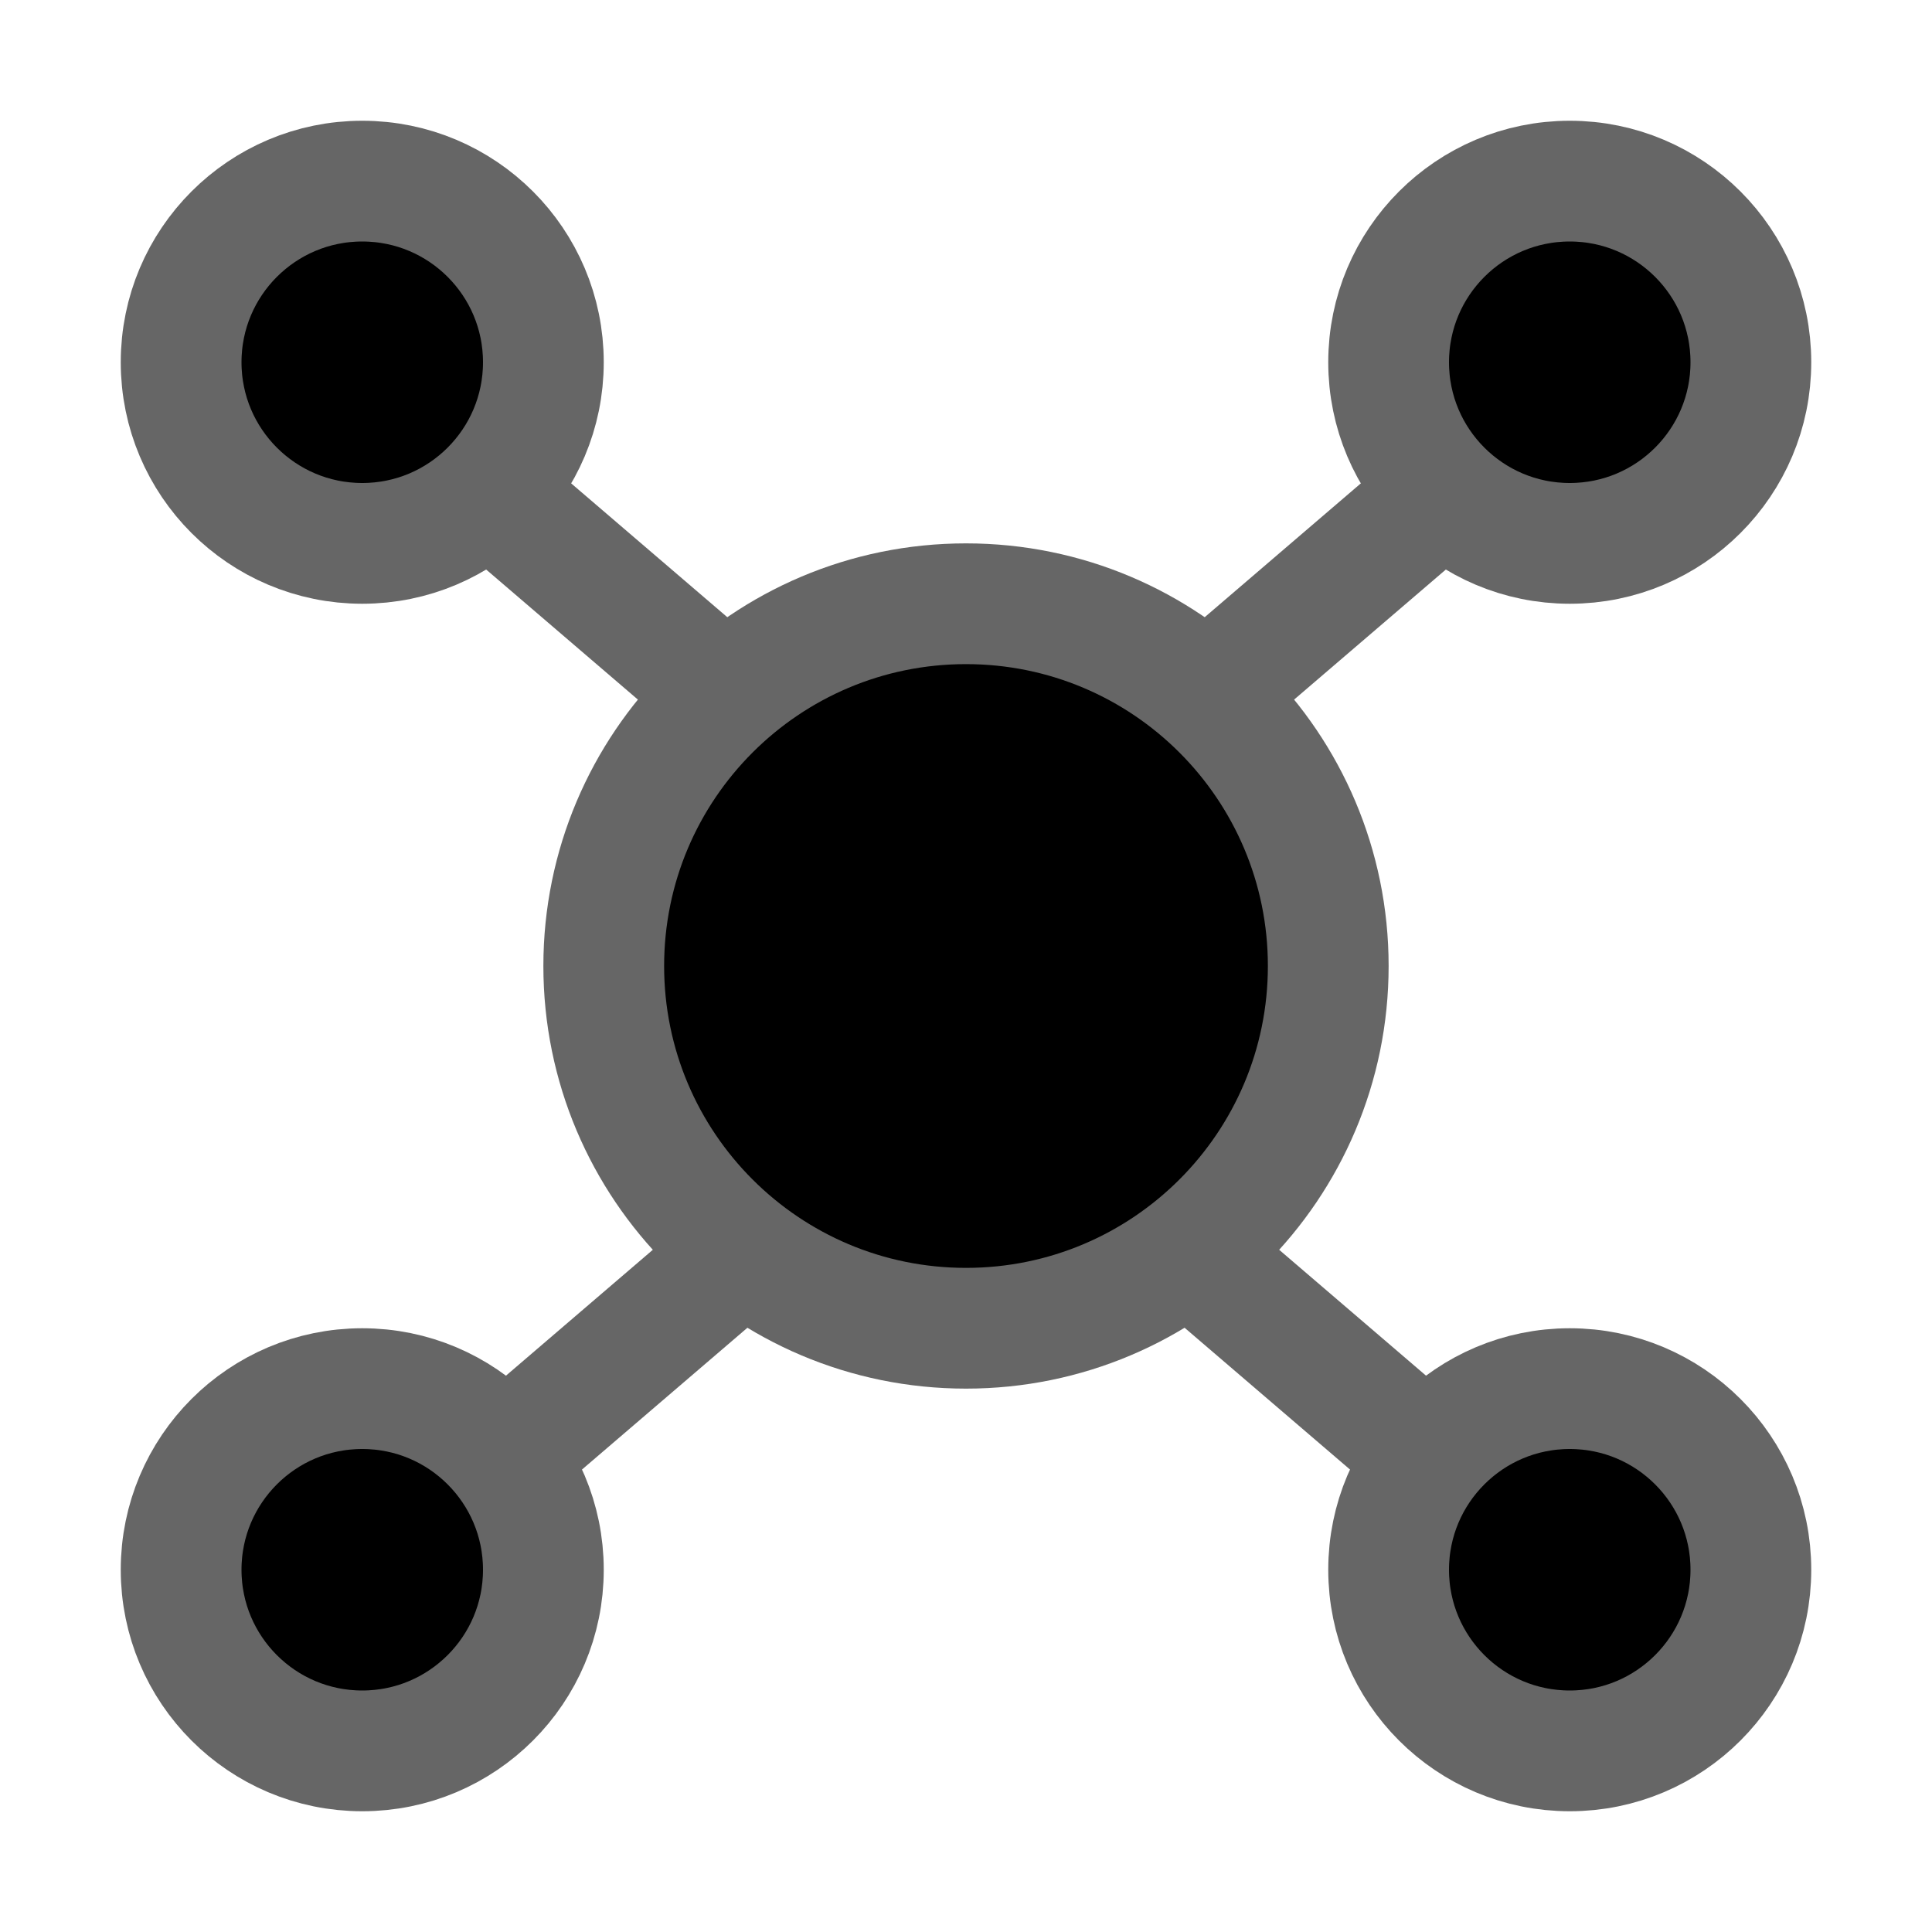
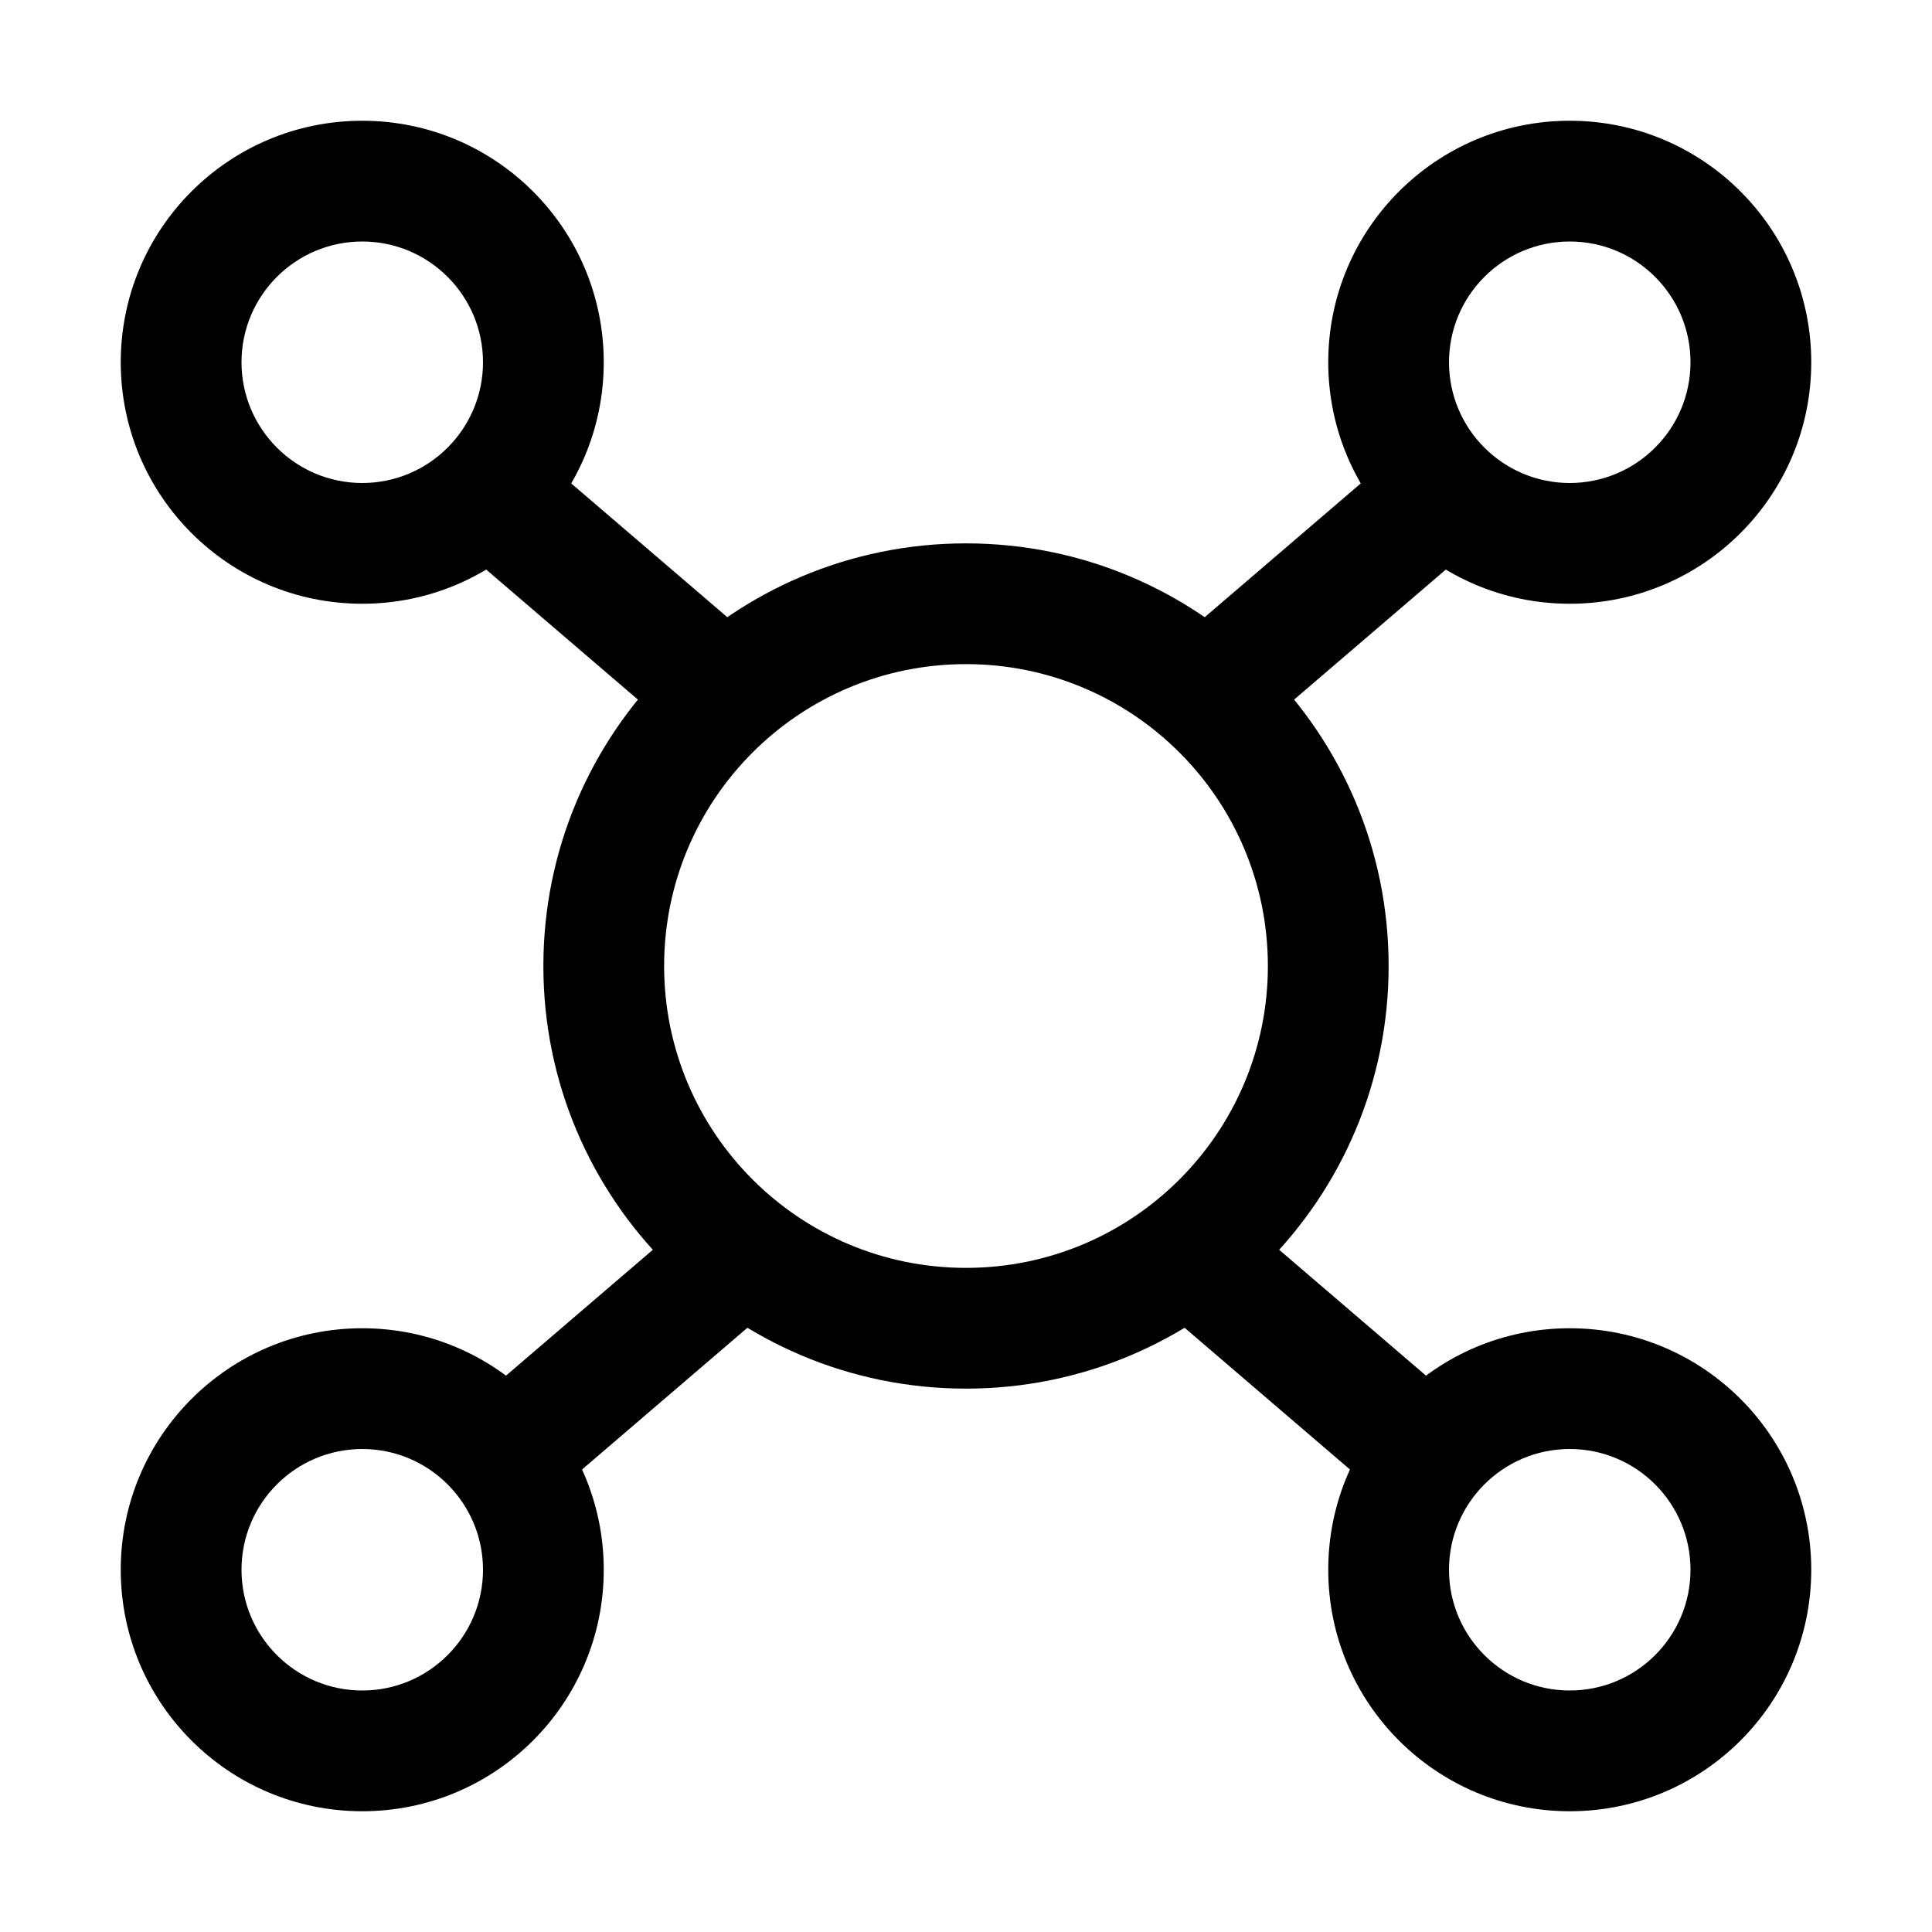
<svg xmlns="http://www.w3.org/2000/svg" viewBox="0 0 16 16">
-   <circle cx="8" cy="8" r="3" stroke="#666666" />
-   <path d="M4.25 4.25L6 5.75M6 10.5L4.25 12M11.75 12L10 10.5M10 5.75L11.75 4.25" stroke="#666666" stroke-linecap="round" stroke-linejoin="round" />
-   <circle cx="13" cy="3" r="1.5" stroke="#666666" />
-   <circle cx="3" cy="3" r="1.5" stroke="#666666" />
-   <circle cx="3" cy="13" r="1.5" stroke="#666666" />
-   <circle cx="13" cy="13" r="1.5" stroke="#666666" />
+   <path fill-rule="evenodd" clip-rule="evenodd" d="M8 5.5C6.619 5.5 5.5 6.619 5.5 8C5.5 9.381 6.619 10.5 8 10.5C9.381 10.5 10.5 9.381 10.5 8C10.5 6.619 9.381 5.5 8 5.5ZM4.5 8C4.5 6.067 6.067 4.5 8 4.5C9.933 4.5 11.5 6.067 11.5 8C11.5 9.933 9.933 11.5 8 11.5C6.067 11.5 4.5 9.933 4.5 8Z" />
+   <path fill-rule="evenodd" clip-rule="evenodd" d="M3.87 3.925C4.05 3.715 4.366 3.691 4.575 3.87L6.325 5.37C6.535 5.55 6.559 5.866 6.38 6.075C6.2 6.285 5.884 6.309 5.675 6.13L3.925 4.63C3.715 4.45 3.691 4.134 3.87 3.925ZM12.13 3.925C12.309 4.134 12.285 4.45 12.075 4.63L10.325 6.13C10.116 6.309 9.8 6.285 9.62 6.075C9.441 5.866 9.465 5.55 9.675 5.37L11.425 3.87C11.634 3.691 11.95 3.715 12.13 3.925ZM6.38 10.175C6.559 10.384 6.535 10.7 6.325 10.88L4.575 12.38C4.366 12.559 4.05 12.535 3.87 12.325C3.691 12.116 3.715 11.8 3.925 11.62L5.675 10.12C5.884 9.941 6.2 9.965 6.38 10.175ZM9.62 10.175C9.8 9.965 10.116 9.941 10.325 10.12L12.075 11.62C12.285 11.8 12.309 12.116 12.13 12.325C11.95 12.535 11.634 12.559 11.425 12.38L9.675 10.88C9.465 10.7 9.441 10.384 9.62 10.175Z" />
+   <path fill-rule="evenodd" clip-rule="evenodd" d="M13 2C12.448 2 12 2.448 12 3C12 3.552 12.448 4 13 4C13.552 4 14 3.552 14 3C14 2.448 13.552 2 13 2ZM11 3C11 1.895 11.895 1 13 1C14.105 1 15 1.895 15 3C15 4.105 14.105 5 13 5C11.895 5 11 4.105 11 3Z" />
+   <path fill-rule="evenodd" clip-rule="evenodd" d="M3 2C2.448 2 2 2.448 2 3C2 3.552 2.448 4 3 4C3.552 4 4 3.552 4 3C4 2.448 3.552 2 3 2ZM1 3C1 1.895 1.895 1 3 1C4.105 1 5 1.895 5 3C5 4.105 4.105 5 3 5C1.895 5 1 4.105 1 3Z" />
+   <path fill-rule="evenodd" clip-rule="evenodd" d="M3 12C2.448 12 2 12.448 2 13C2 13.552 2.448 14 3 14C3.552 14 4 13.552 4 13C4 12.448 3.552 12 3 12ZM1 13C1 11.895 1.895 11 3 11C4.105 11 5 11.895 5 13C5 14.105 4.105 15 3 15C1.895 15 1 14.105 1 13Z" />
+   <path fill-rule="evenodd" clip-rule="evenodd" d="M13 12C12.448 12 12 12.448 12 13C12 13.552 12.448 14 13 14C13.552 14 14 13.552 14 13C14 12.448 13.552 12 13 12ZM11 13C11 11.895 11.895 11 13 11C14.105 11 15 11.895 15 13C15 14.105 14.105 15 13 15C11.895 15 11 14.105 11 13Z" />
</svg>
